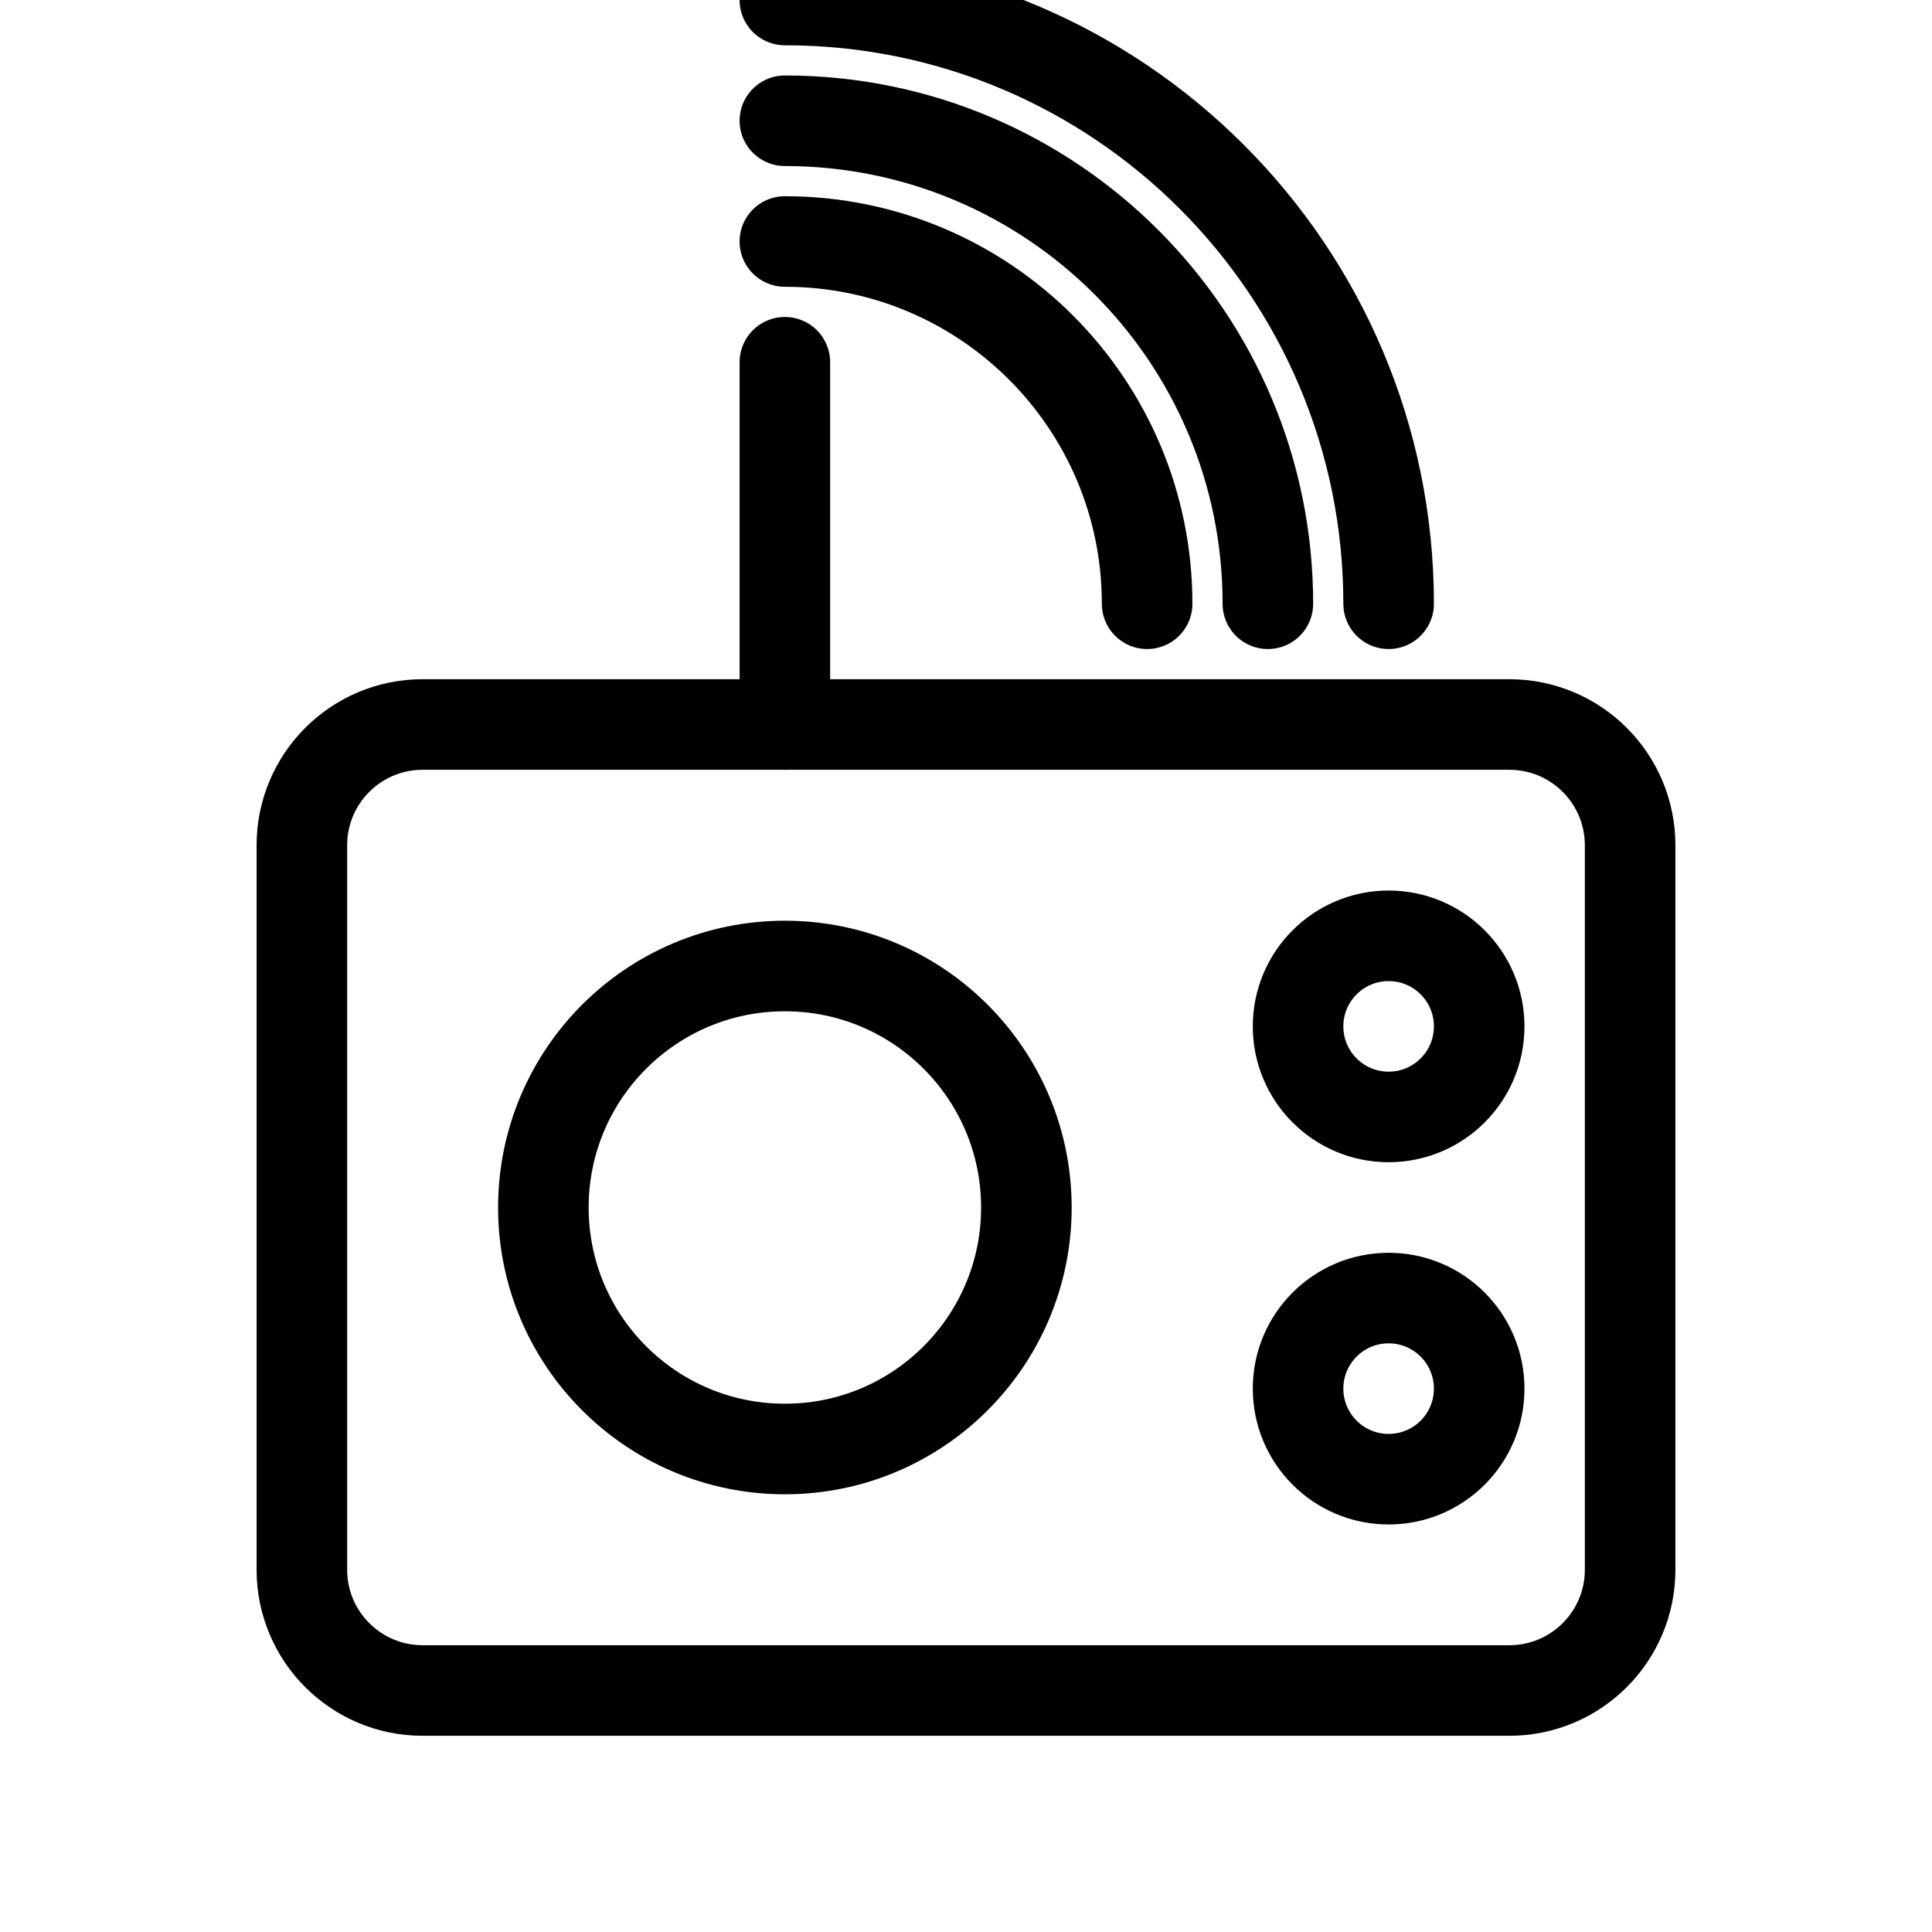
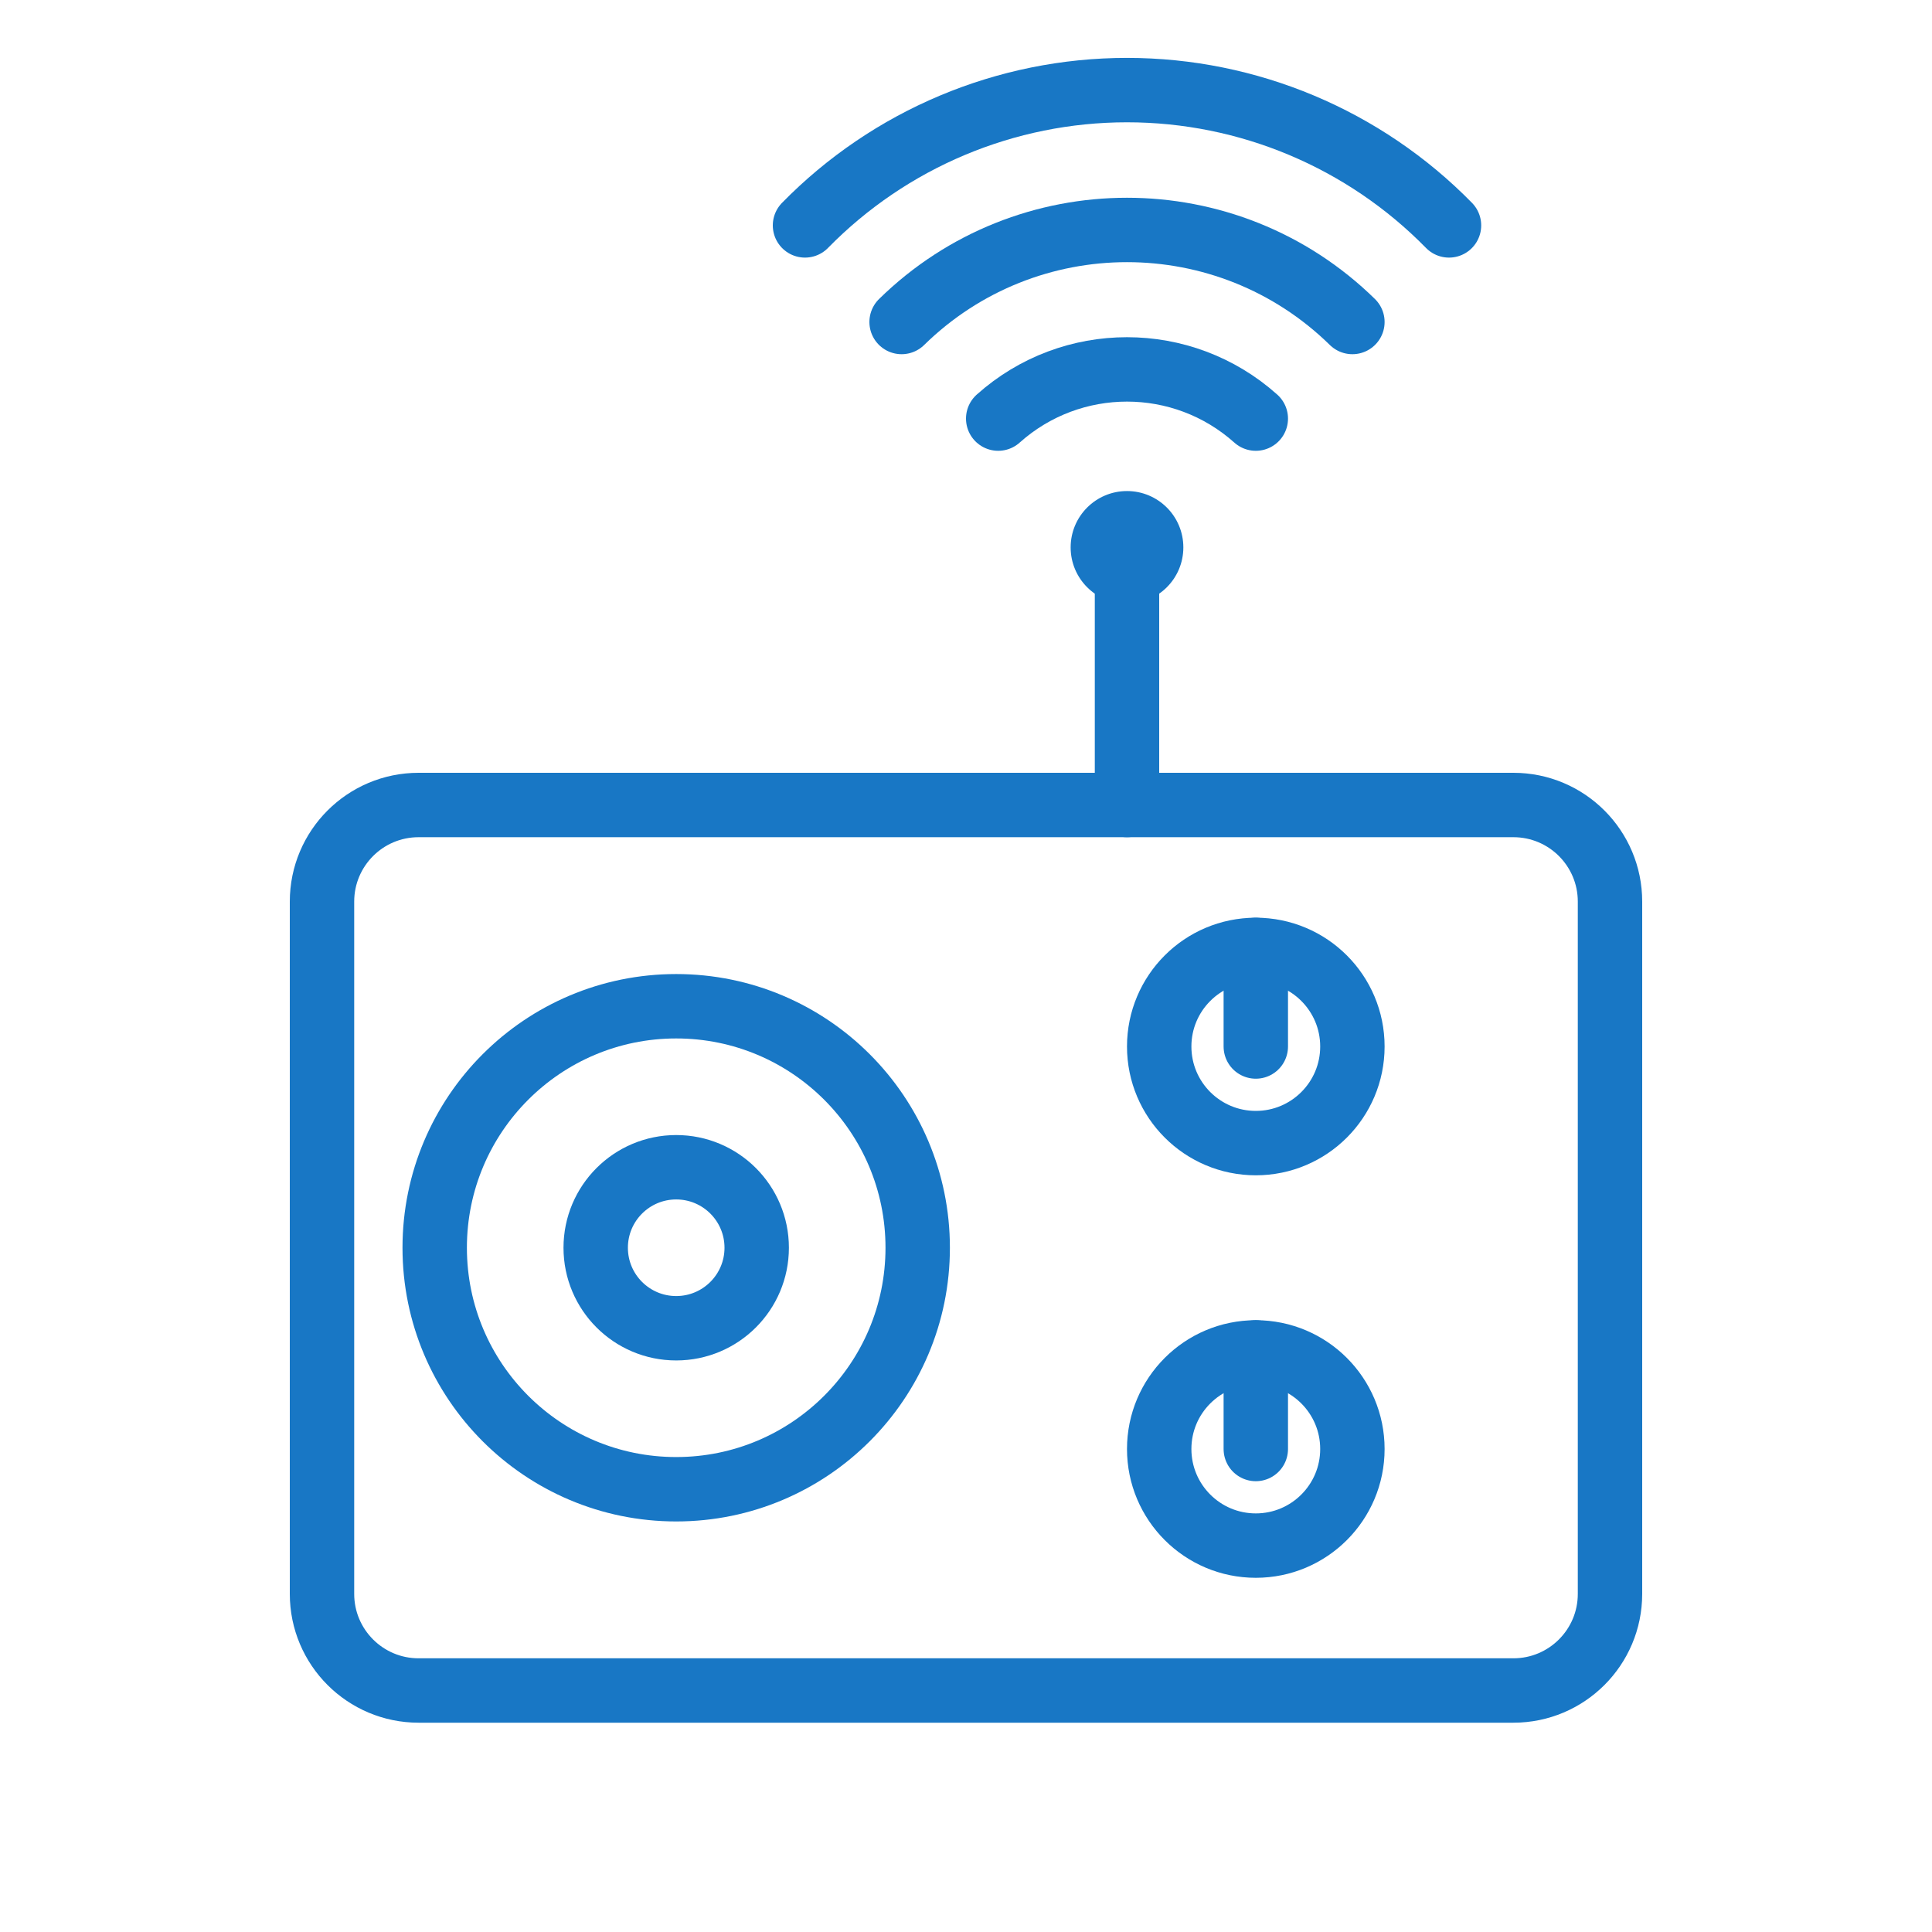
- <svg xmlns="http://www.w3.org/2000/svg" viewBox="0 0 64 64" width="64" height="64" fill="none" stroke="currentColor" stroke-width="3" stroke-linecap="round" stroke-linejoin="round">
-   <rect x="10" y="24" width="44" height="32" rx="4" ry="4" />
-   <circle cx="26" cy="40" r="8" />
-   <circle cx="46" cy="34" r="3" />
-   <circle cx="46" cy="46" r="3" />
-   <line x1="26" y1="24" x2="26" y2="12" />
-   <path d="M26 8 A 12 12 0 0 1 38 20" />
-   <path d="M26 4 A 16 16 0 0 1 42 20" />
-   <path d="M26 0 A 20 20 0 0 1 46 20" />
+ <svg xmlns="http://www.w3.org/2000/svg" viewBox="0 0 120 120" width="240" height="240" fill="none" stroke="#1877C5" stroke-width="4" stroke-linecap="round" stroke-linejoin="round">
+   <rect x="20" y="50" width="80" height="55" rx="6" ry="6" />
+   <circle cx="42" cy="77.5" r="15" />
+   <circle cx="42" cy="77.5" r="5" />
+   <circle cx="78" cy="65" r="6" />
+   <line x1="78" y1="65" x2="78" y2="59" />
+   <circle cx="78" cy="90" r="6" />
+   <line x1="78" y1="90" x2="78" y2="84" />
+   <line x1="70" y1="50" x2="70" y2="34" />
+   <circle cx="70" cy="34" r="3.5" fill="#1877C5" stroke="none" />
+   <path d="M 62 26 A 12 12 0 0 1 78 26" />
+   <path d="M 56 20 A 20 20 0 0 1 84 20" />
+   <path d="M 50 14 A 28 28 0 0 1 90 14" />
</svg>
